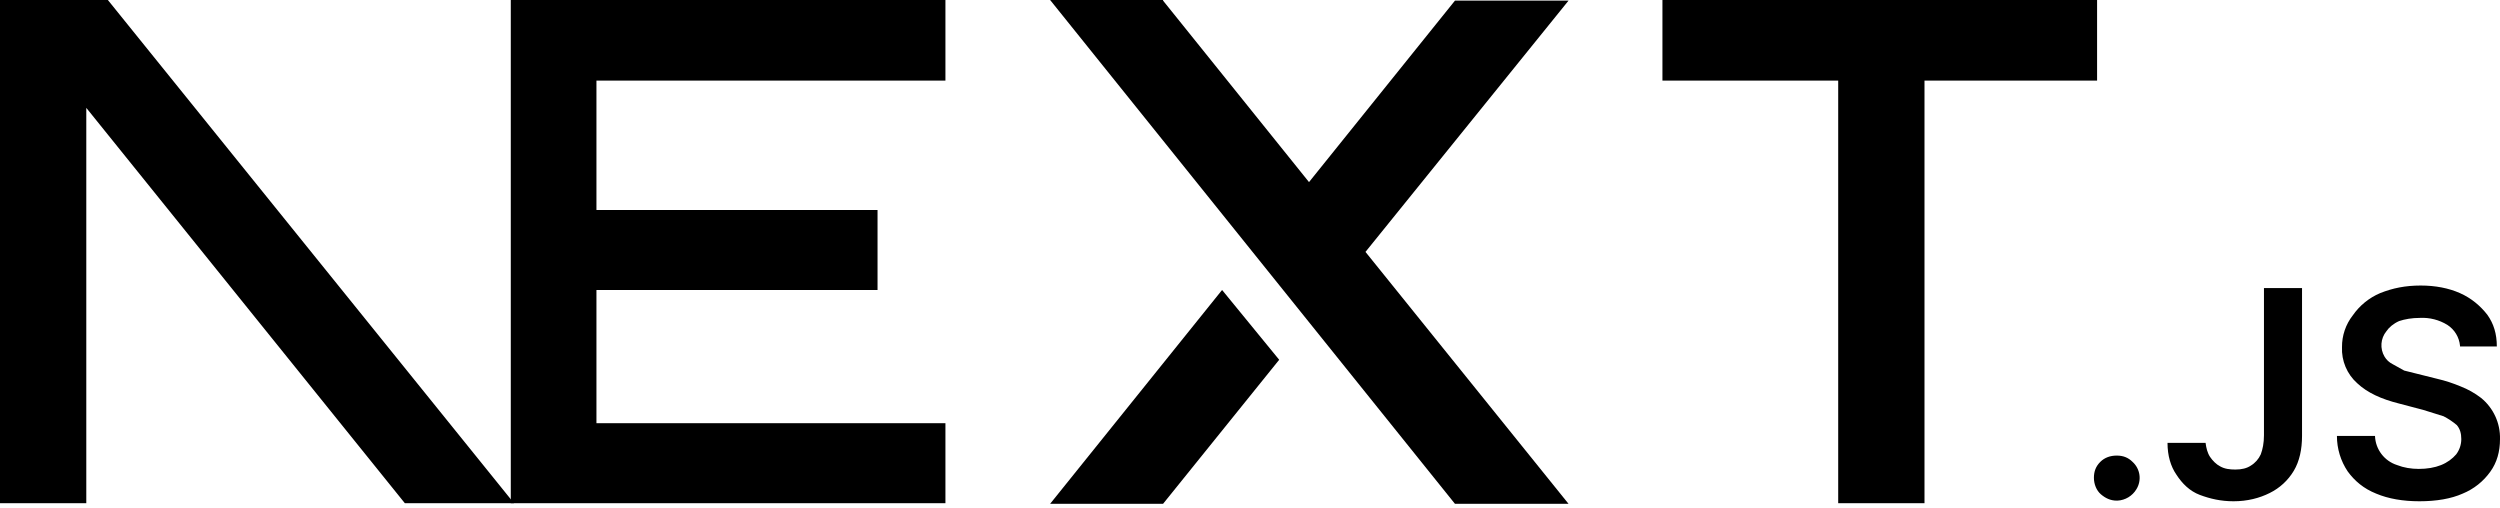
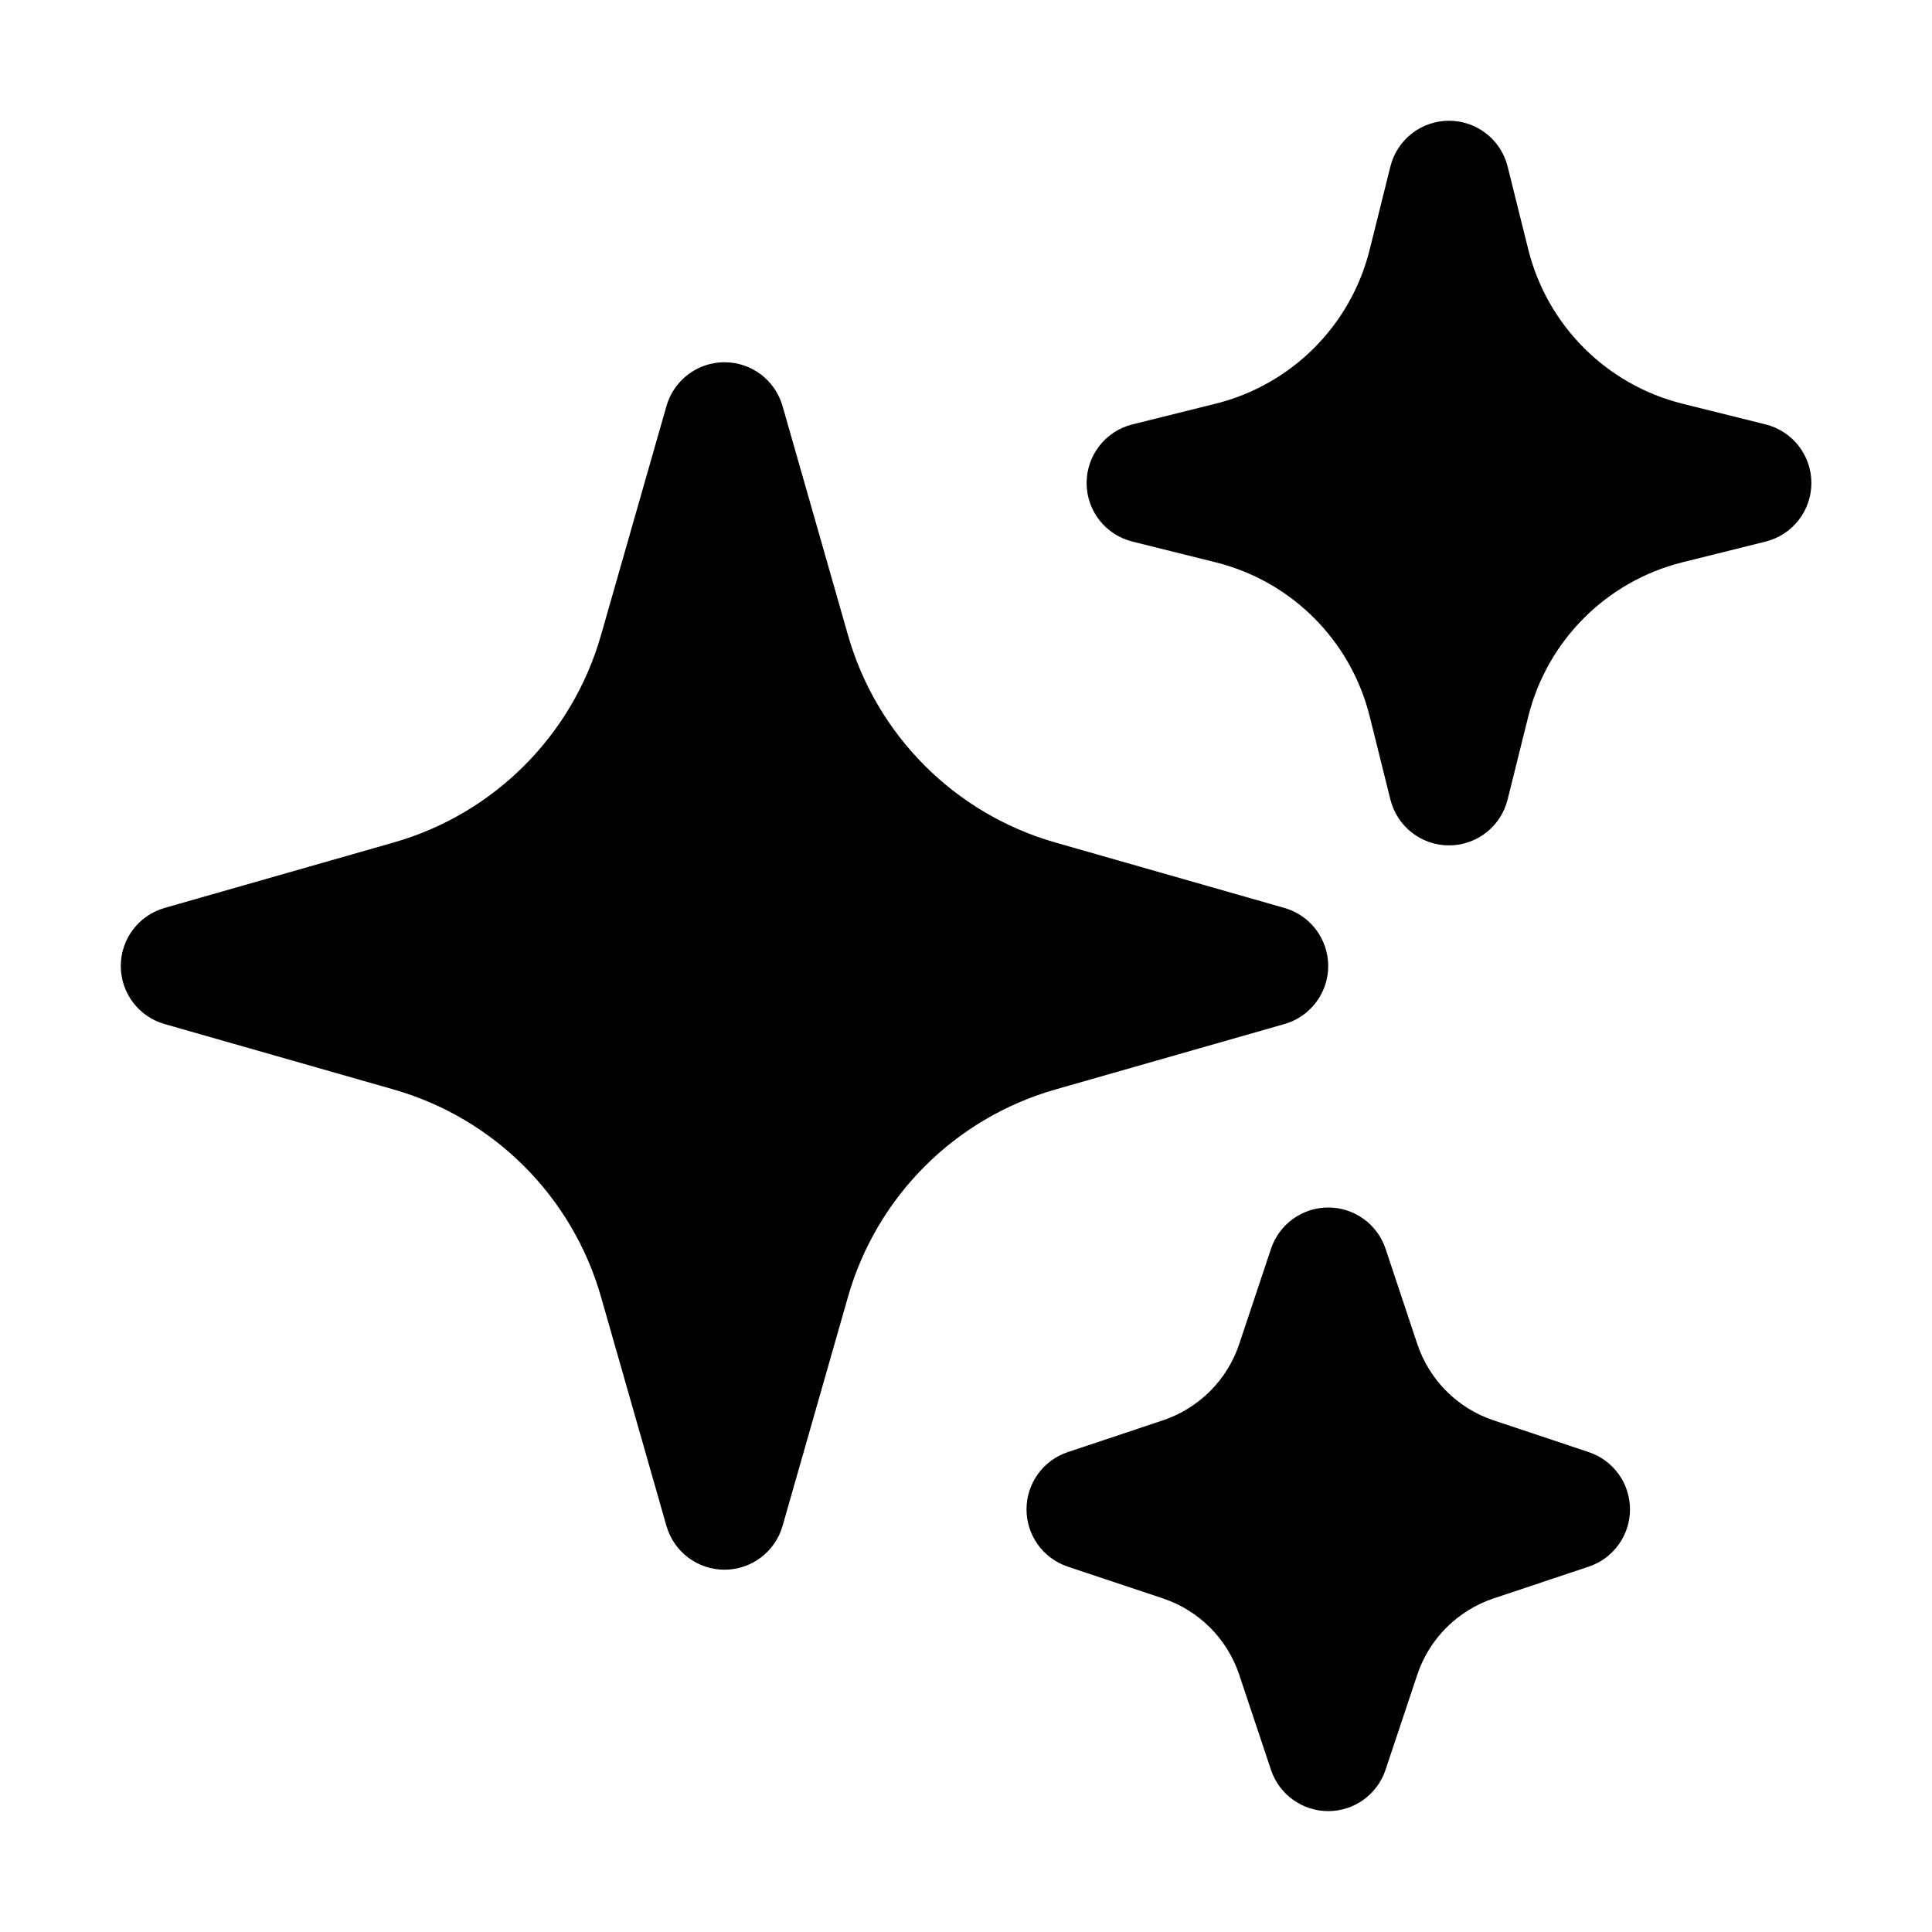
- <svg xmlns="http://www.w3.org/2000/svg" fill="none" viewBox="0 0 394 80">
-   <path fill="#000" d="M262 0h68.5v12.7h-27.2v66.6h-13.6V12.7H262V0ZM149 0v12.7H94v20.4h44.3v12.6H94v21h55v12.6H80.5V0h68.7zm34.3 0h-17.8l63.8 79.4h17.9l-32-39.7 32-39.6h-17.9l-23 28.6-23-28.6zm18.3 56.7-9-11-27.1 33.7h17.8l18.3-22.7z" />
-   <path fill="#000" d="M81 79.3 17 0H0v79.3h13.6V17l50.2 62.3H81Zm252.6-.4c-1 0-1.8-.4-2.5-1s-1.1-1.6-1.1-2.6.3-1.8 1-2.5 1.6-1 2.6-1 1.8.3 2.5 1a3.4 3.4 0 0 1 .6 4.3 3.7 3.7 0 0 1-3 1.8zm23.2-33.5h6v23.3c0 2.1-.4 4-1.3 5.5a9.1 9.1 0 0 1-3.8 3.5c-1.6.8-3.5 1.3-5.7 1.3-2 0-3.7-.4-5.3-1s-2.8-1.8-3.7-3.2c-.9-1.3-1.4-3-1.4-5h6c.1.8.3 1.6.7 2.2s1 1.2 1.6 1.5c.7.4 1.5.5 2.4.5 1 0 1.8-.2 2.4-.6a4 4 0 0 0 1.6-1.8c.3-.8.5-1.8.5-3V45.5zm30.9 9.1a4.4 4.4 0 0 0-2-3.3 7.5 7.5 0 0 0-4.3-1.1c-1.3 0-2.4.2-3.3.5-.9.4-1.6 1-2 1.6a3.5 3.5 0 0 0-.3 4c.3.5.7.9 1.3 1.2l1.8 1 2 .5 3.2.8c1.3.3 2.5.7 3.7 1.2a13 13 0 0 1 3.2 1.8 8.1 8.1 0 0 1 3 6.5c0 2-.5 3.7-1.5 5.1a10 10 0 0 1-4.4 3.5c-1.8.8-4.1 1.2-6.8 1.2-2.6 0-4.9-.4-6.8-1.2-2-.8-3.4-2-4.5-3.5a10 10 0 0 1-1.7-5.6h6a5 5 0 0 0 3.5 4.6c1 .4 2.2.6 3.4.6 1.3 0 2.5-.2 3.5-.6 1-.4 1.8-1 2.4-1.7a4 4 0 0 0 .8-2.4c0-.9-.2-1.6-.7-2.2a11 11 0 0 0-2.1-1.4l-3.2-1-3.8-1c-2.8-.7-5-1.7-6.6-3.2a7.2 7.2 0 0 1-2.4-5.7 8 8 0 0 1 1.7-5 10 10 0 0 1 4.3-3.5c2-.8 4-1.2 6.4-1.2 2.3 0 4.4.4 6.2 1.2 1.8.8 3.2 2 4.3 3.4 1 1.4 1.5 3 1.5 5h-5.8z" />
+ <svg xmlns="http://www.w3.org/2000/svg" viewBox="0 0 24 24" fill="currentColor" class="w-6 h-6">
+   <path fill-rule="evenodd" d="M9 4.5a.75.75 0 0 1 .721.544l.813 2.846a3.75 3.75 0 0 0 2.576 2.576l2.846.813a.75.75 0 0 1 0 1.442l-2.846.813a3.75 3.75 0 0 0-2.576 2.576l-.813 2.846a.75.75 0 0 1-1.442 0l-.813-2.846a3.75 3.75 0 0 0-2.576-2.576l-2.846-.813a.75.75 0 0 1 0-1.442l2.846-.813A3.75 3.75 0 0 0 7.466 7.89l.813-2.846A.75.75 0 0 1 9 4.5ZM18 1.5a.75.75 0 0 1 .728.568l.258 1.036c.236.94.97 1.674 1.91 1.91l1.036.258a.75.75 0 0 1 0 1.456l-1.036.258c-.94.236-1.674.97-1.91 1.91l-.258 1.036a.75.75 0 0 1-1.456 0l-.258-1.036a2.625 2.625 0 0 0-1.91-1.91l-1.036-.258a.75.75 0 0 1 0-1.456l1.036-.258a2.625 2.625 0 0 0 1.91-1.91l.258-1.036A.75.75 0 0 1 18 1.5ZM16.5 15a.75.75 0 0 1 .712.513l.394 1.183c.15.447.5.799.948.948l1.183.395a.75.75 0 0 1 0 1.422l-1.183.395c-.447.15-.799.5-.948.948l-.395 1.183a.75.75 0 0 1-1.422 0l-.395-1.183a1.5 1.5 0 0 0-.948-.948l-1.183-.395a.75.75 0 0 1 0-1.422l1.183-.395c.447-.15.799-.5.948-.948l.395-1.183A.75.75 0 0 1 16.5 15Z" clip-rule="evenodd" />
</svg>
